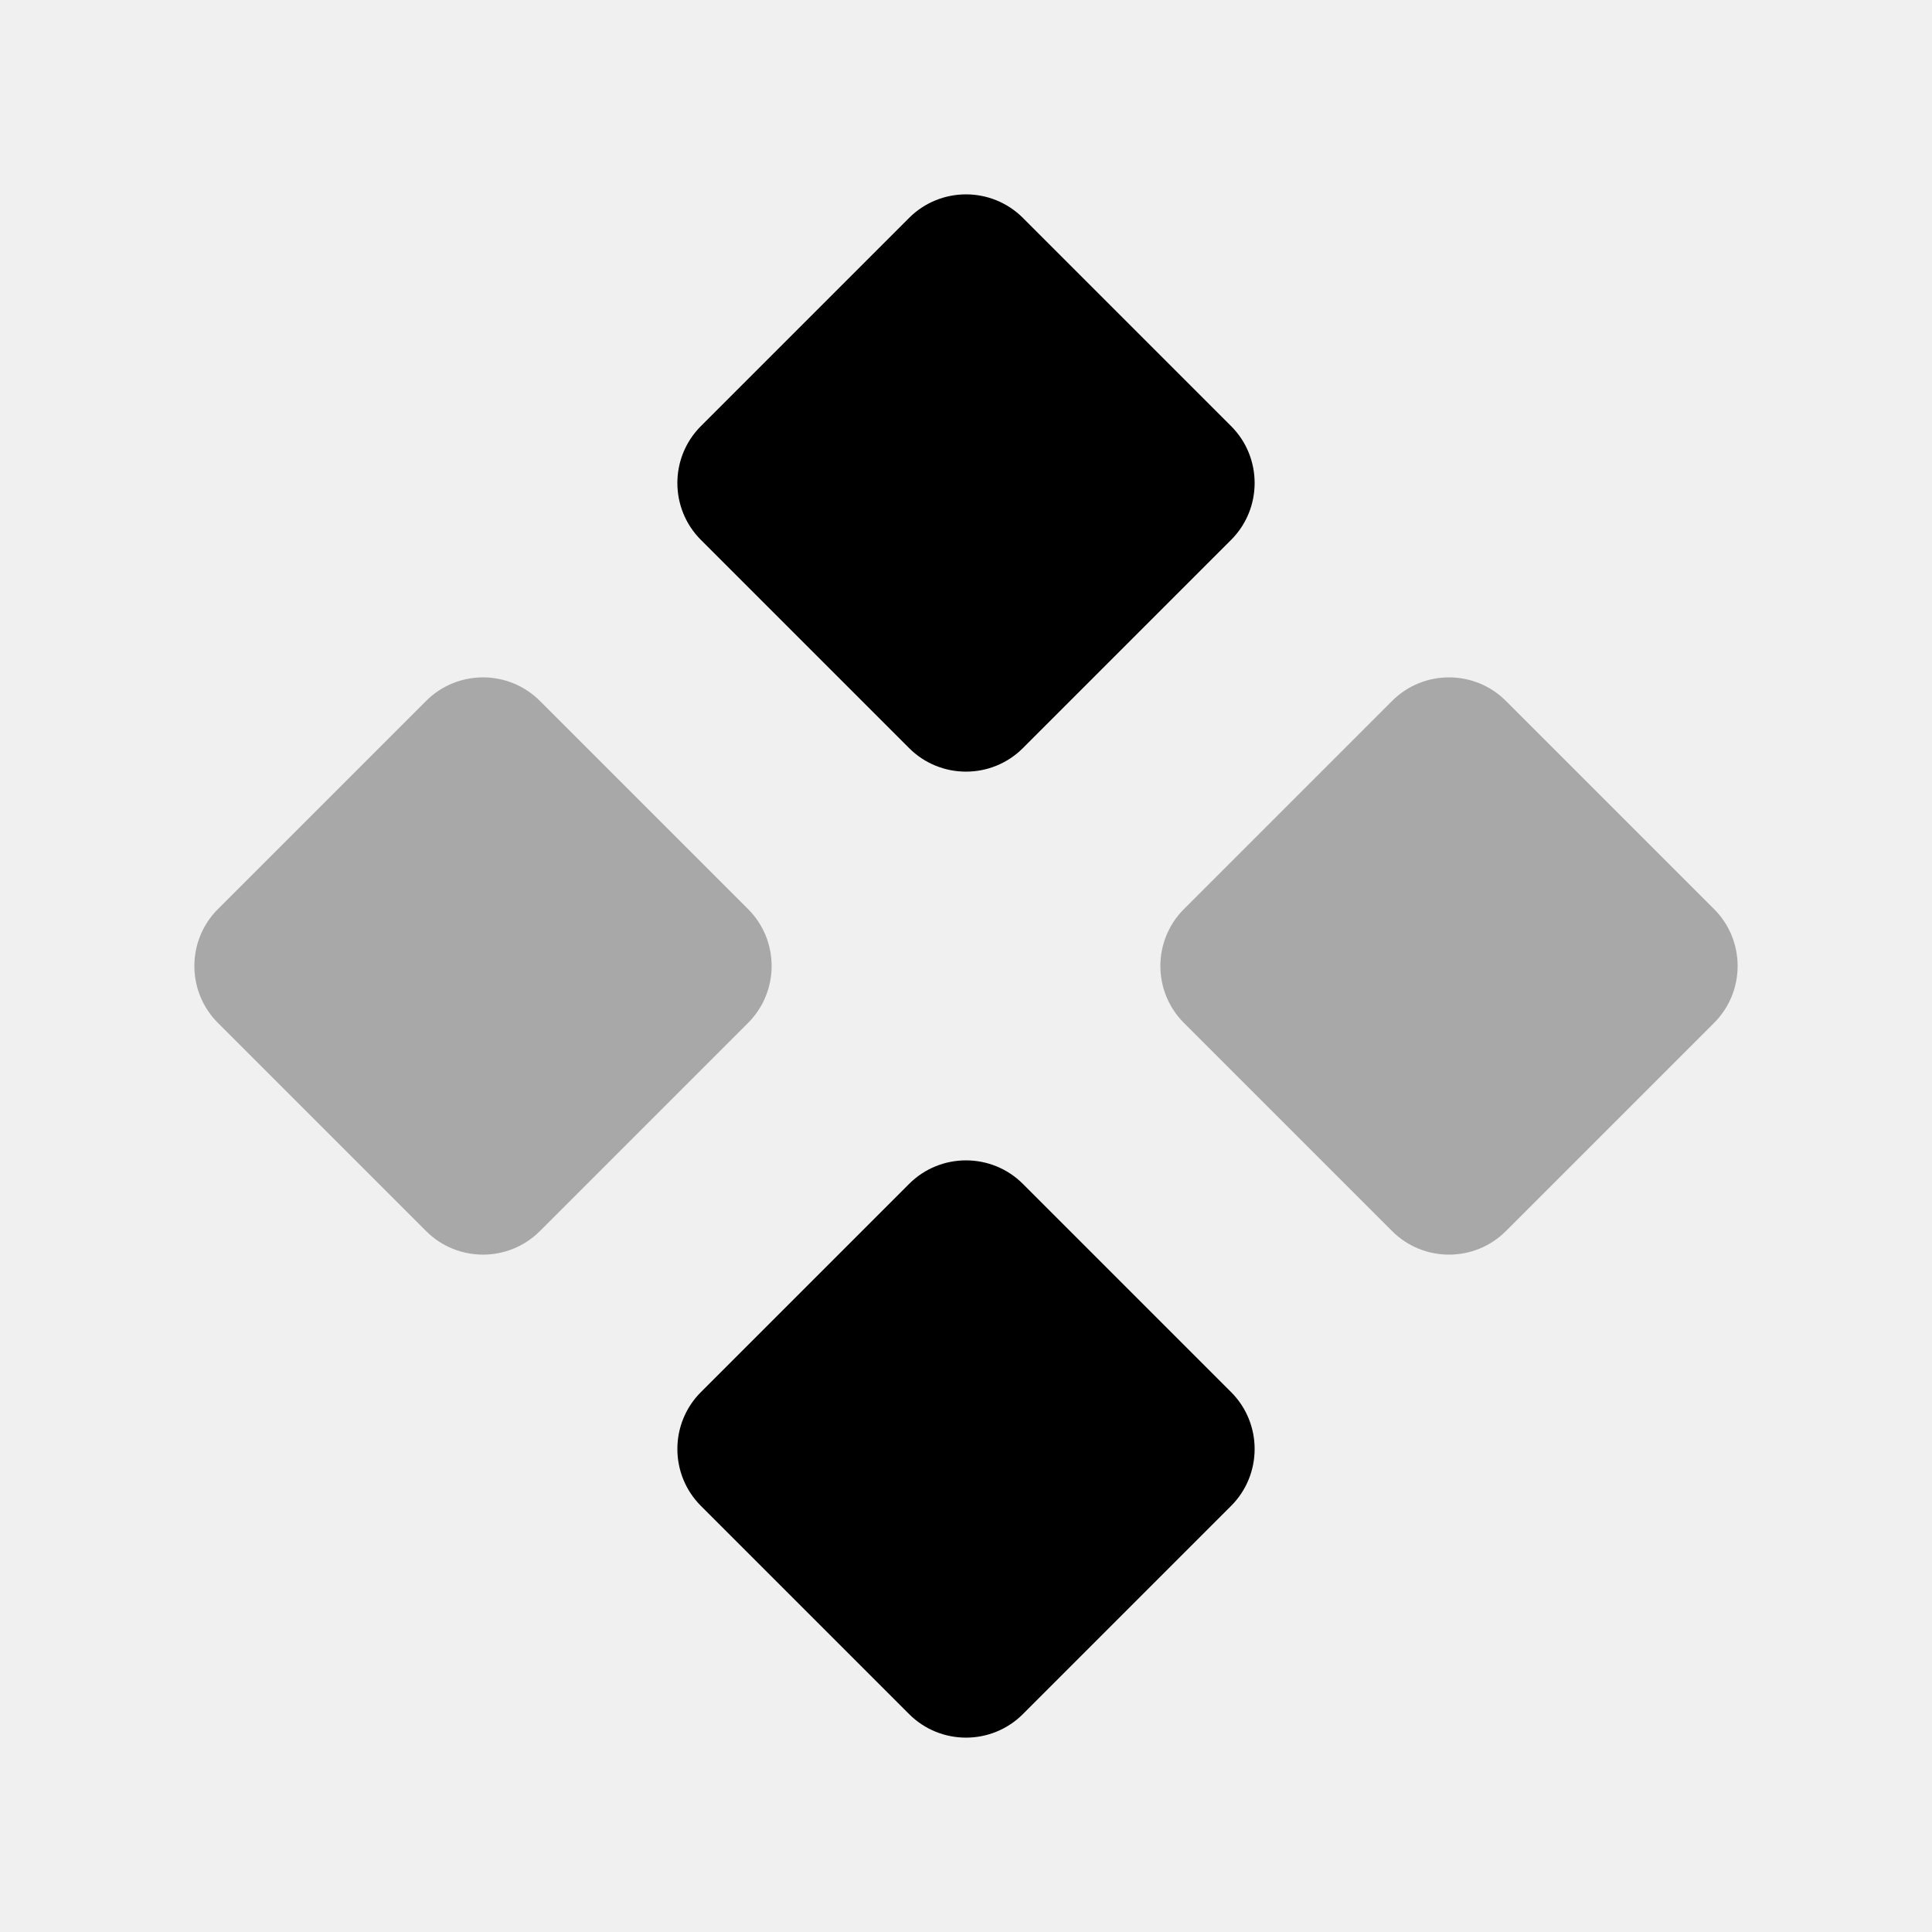
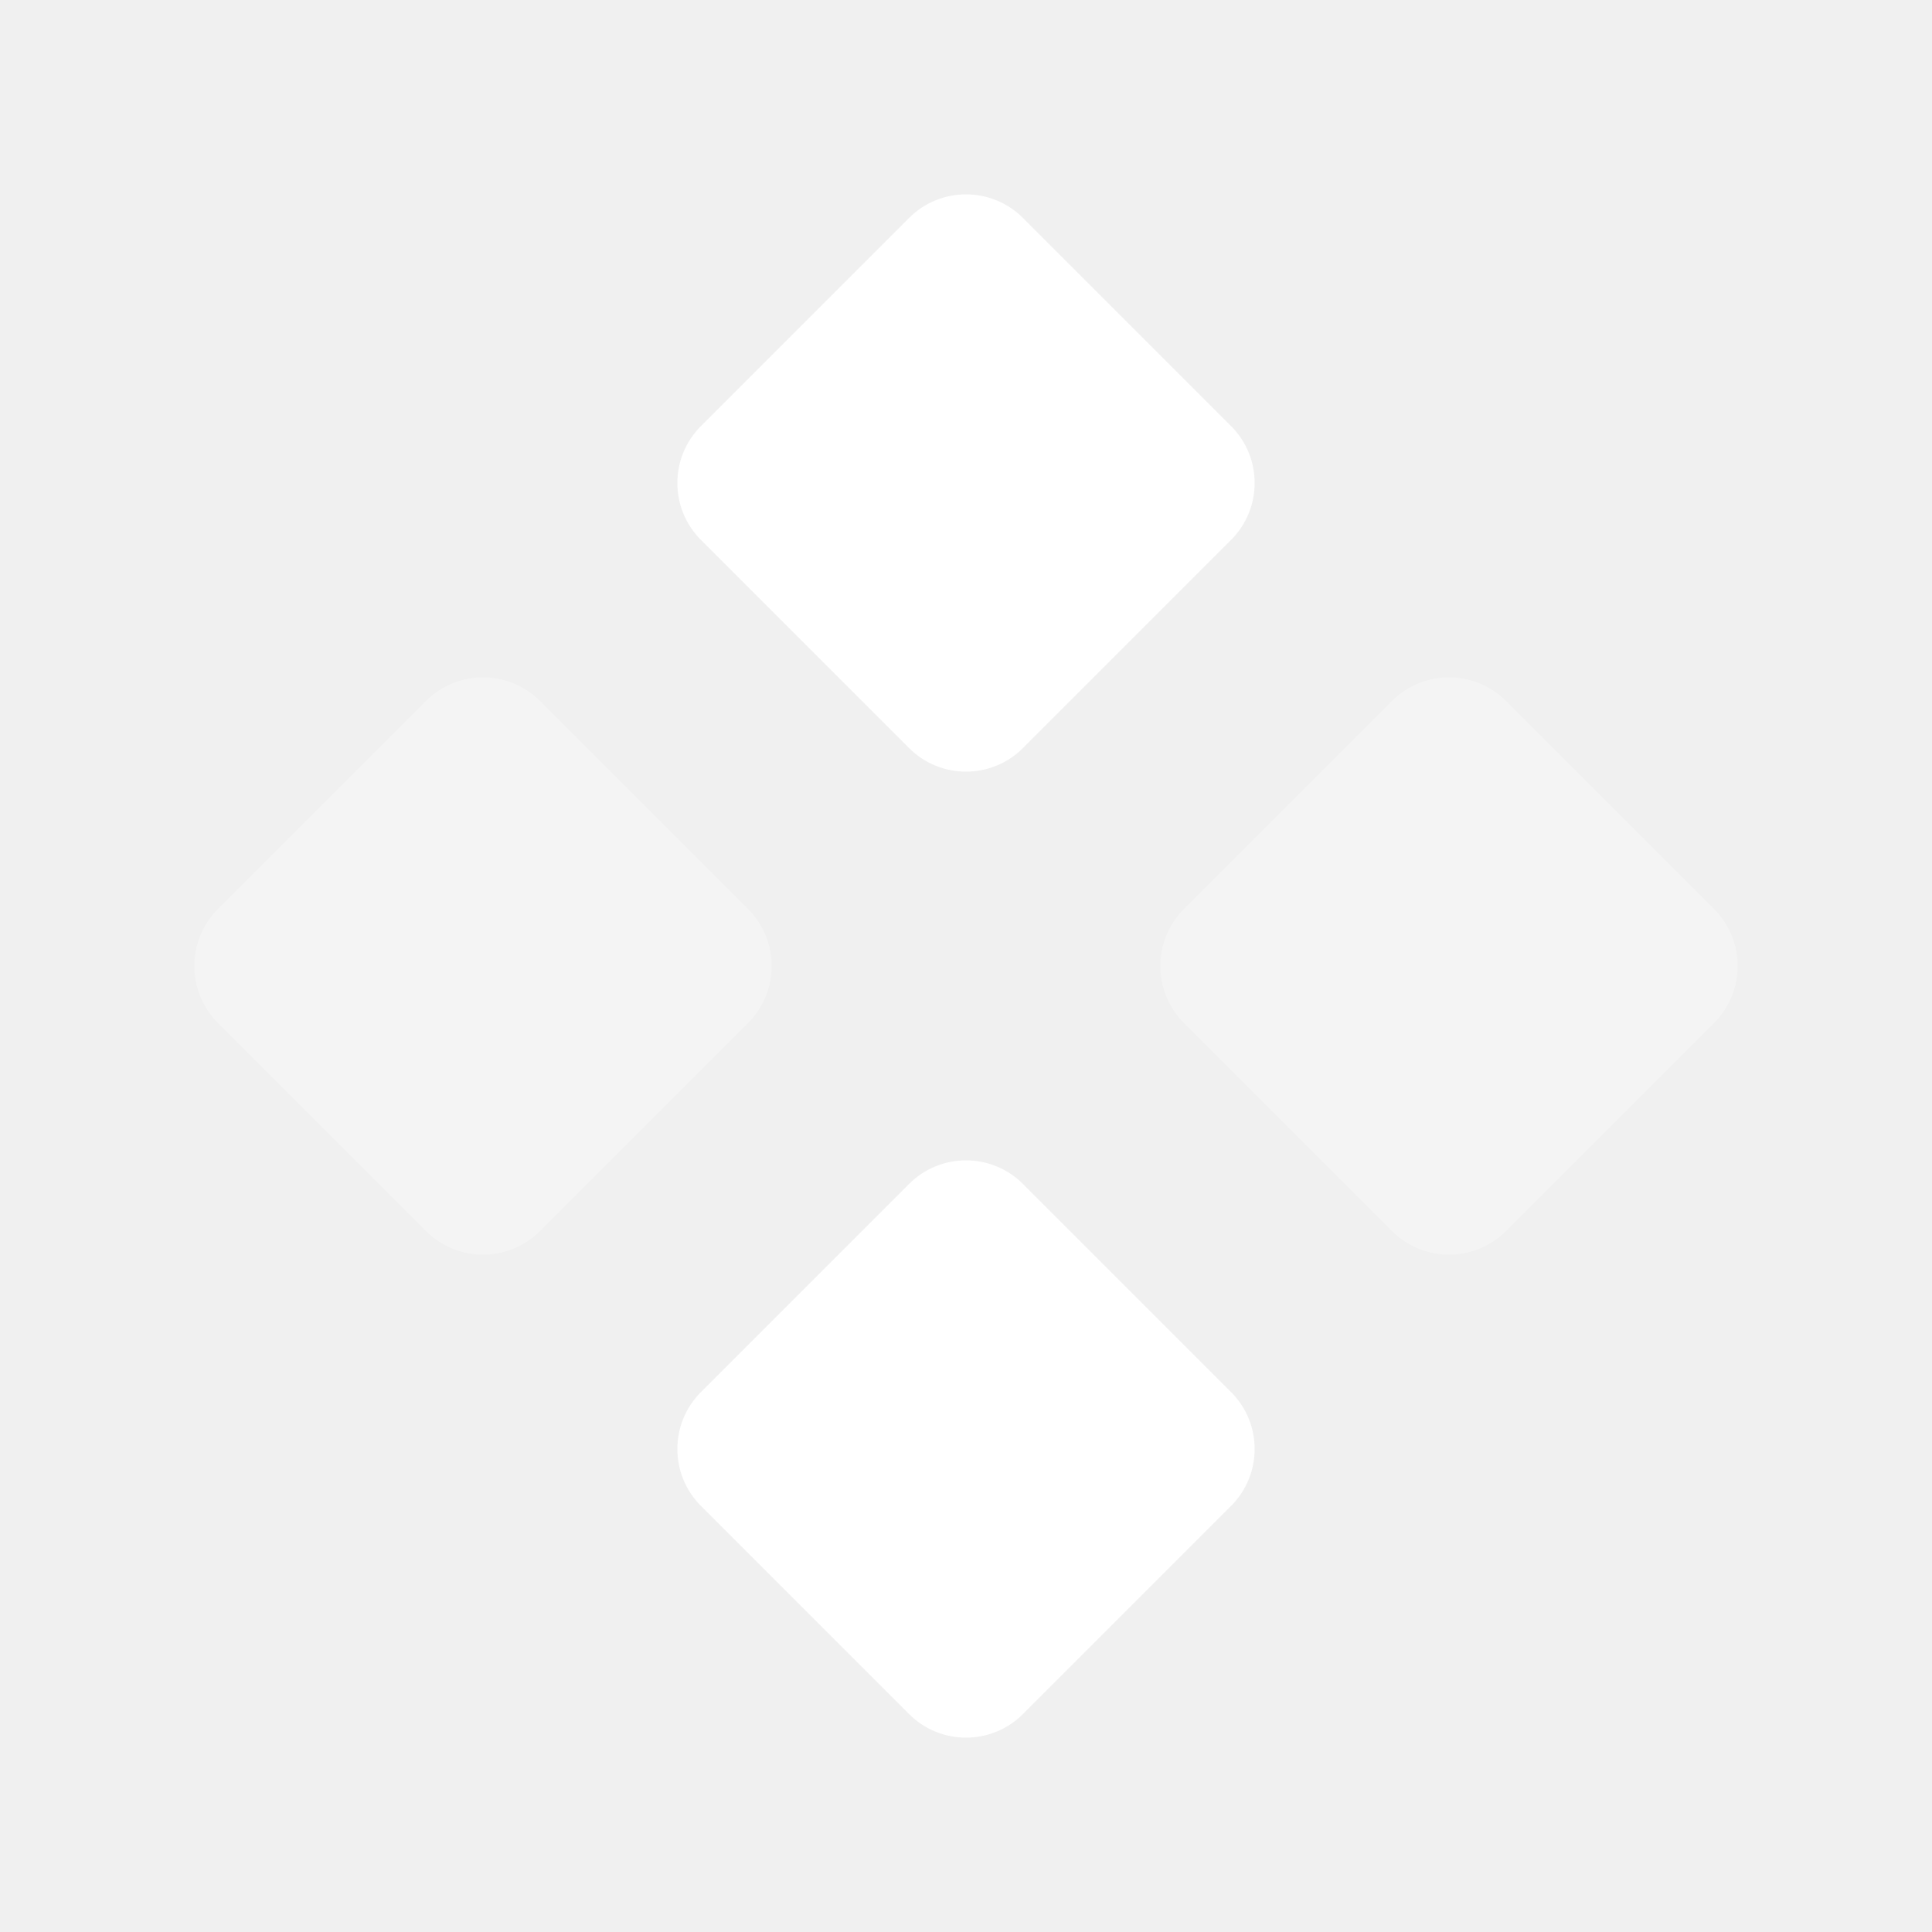
<svg xmlns="http://www.w3.org/2000/svg" width="24" height="24" viewBox="0 0 24 24" fill="none">
-   <path d="M11.293 2.707C11.683 2.317 12.317 2.317 12.707 2.707L15.293 5.293C15.683 5.683 15.683 6.317 15.293 6.707L12.707 9.293C12.317 9.683 11.683 9.683 11.293 9.293L8.707 6.707C8.317 6.317 8.317 5.683 8.707 5.293L11.293 2.707Z" fill="currentColor" />
-   <path d="M11.293 14.707C11.683 14.317 12.317 14.317 12.707 14.707L15.293 17.293C15.683 17.683 15.683 18.317 15.293 18.707L12.707 21.293C12.317 21.683 11.683 21.683 11.293 21.293L8.707 18.707C8.317 18.317 8.317 17.683 8.707 17.293L11.293 14.707Z" fill="currentColor" />
-   <path opacity="0.3" d="M5.293 8.707C5.683 8.317 6.317 8.317 6.707 8.707L9.293 11.293C9.683 11.683 9.683 12.317 9.293 12.707L6.707 15.293C6.317 15.683 5.683 15.683 5.293 15.293L2.707 12.707C2.317 12.317 2.317 11.683 2.707 11.293L5.293 8.707Z" fill="currentColor" />
-   <path opacity="0.3" d="M17.293 8.707C17.683 8.317 18.317 8.317 18.707 8.707L21.293 11.293C21.683 11.683 21.683 12.317 21.293 12.707L18.707 15.293C18.317 15.683 17.683 15.683 17.293 15.293L14.707 12.707C14.317 12.317 14.317 11.683 14.707 11.293L17.293 8.707Z" fill="currentColor" />
+   <path d="M11.293 2.707C11.683 2.317 12.317 2.317 12.707 2.707L15.293 5.293C15.683 5.683 15.683 6.317 15.293 6.707L12.707 9.293C12.317 9.683 11.683 9.683 11.293 9.293L8.707 6.707C8.317 6.317 8.317 5.683 8.707 5.293L11.293 2.707Z" fill="white" />
+   <path d="M11.293 14.707C11.683 14.317 12.317 14.317 12.707 14.707L15.293 17.293C15.683 17.683 15.683 18.317 15.293 18.707L12.707 21.293C12.317 21.683 11.683 21.683 11.293 21.293L8.707 18.707C8.317 18.317 8.317 17.683 8.707 17.293L11.293 14.707Z" fill="white" />
+   <path opacity="0.3" d="M5.293 8.707C5.683 8.317 6.317 8.317 6.707 8.707L9.293 11.293C9.683 11.683 9.683 12.317 9.293 12.707L6.707 15.293C6.317 15.683 5.683 15.683 5.293 15.293L2.707 12.707C2.317 12.317 2.317 11.683 2.707 11.293L5.293 8.707Z" fill="white" />
+   <path opacity="0.3" d="M17.293 8.707C17.683 8.317 18.317 8.317 18.707 8.707L21.293 11.293C21.683 11.683 21.683 12.317 21.293 12.707L18.707 15.293C18.317 15.683 17.683 15.683 17.293 15.293L14.707 12.707C14.317 12.317 14.317 11.683 14.707 11.293L17.293 8.707Z" fill="white" />
</svg>
